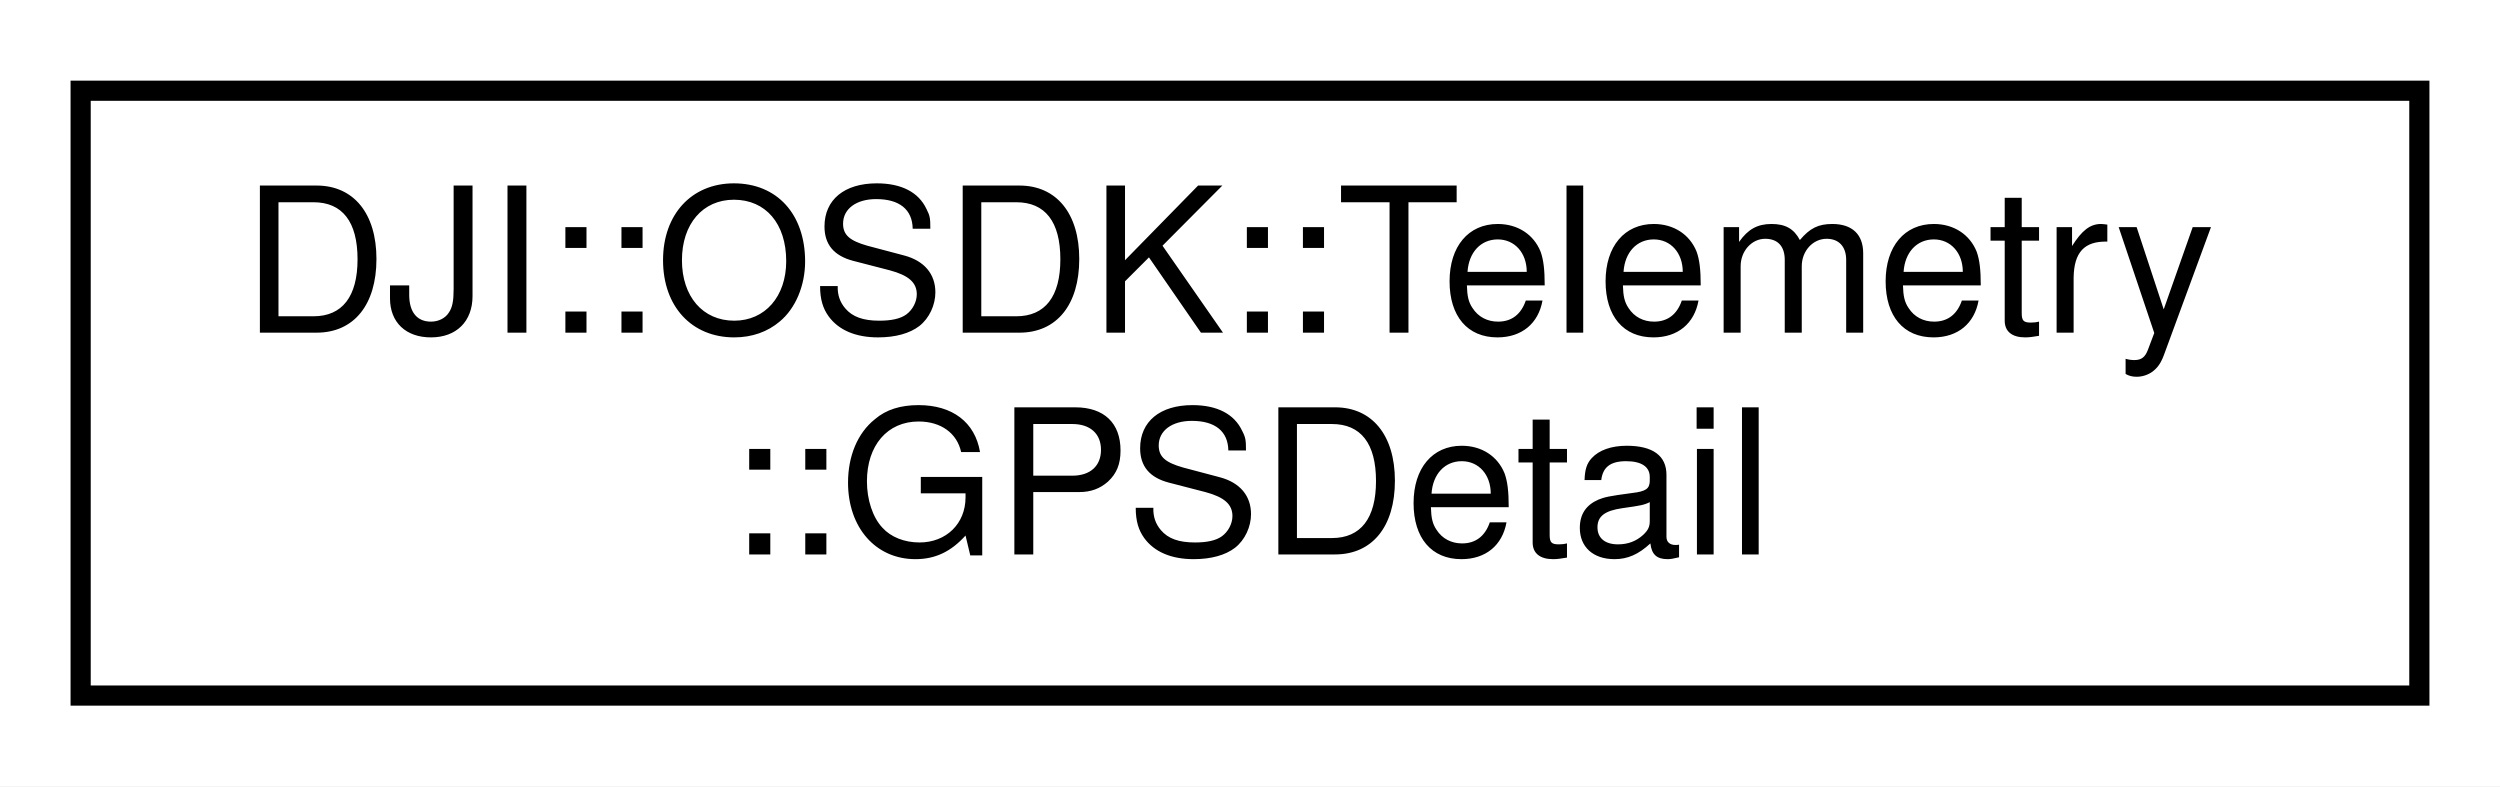
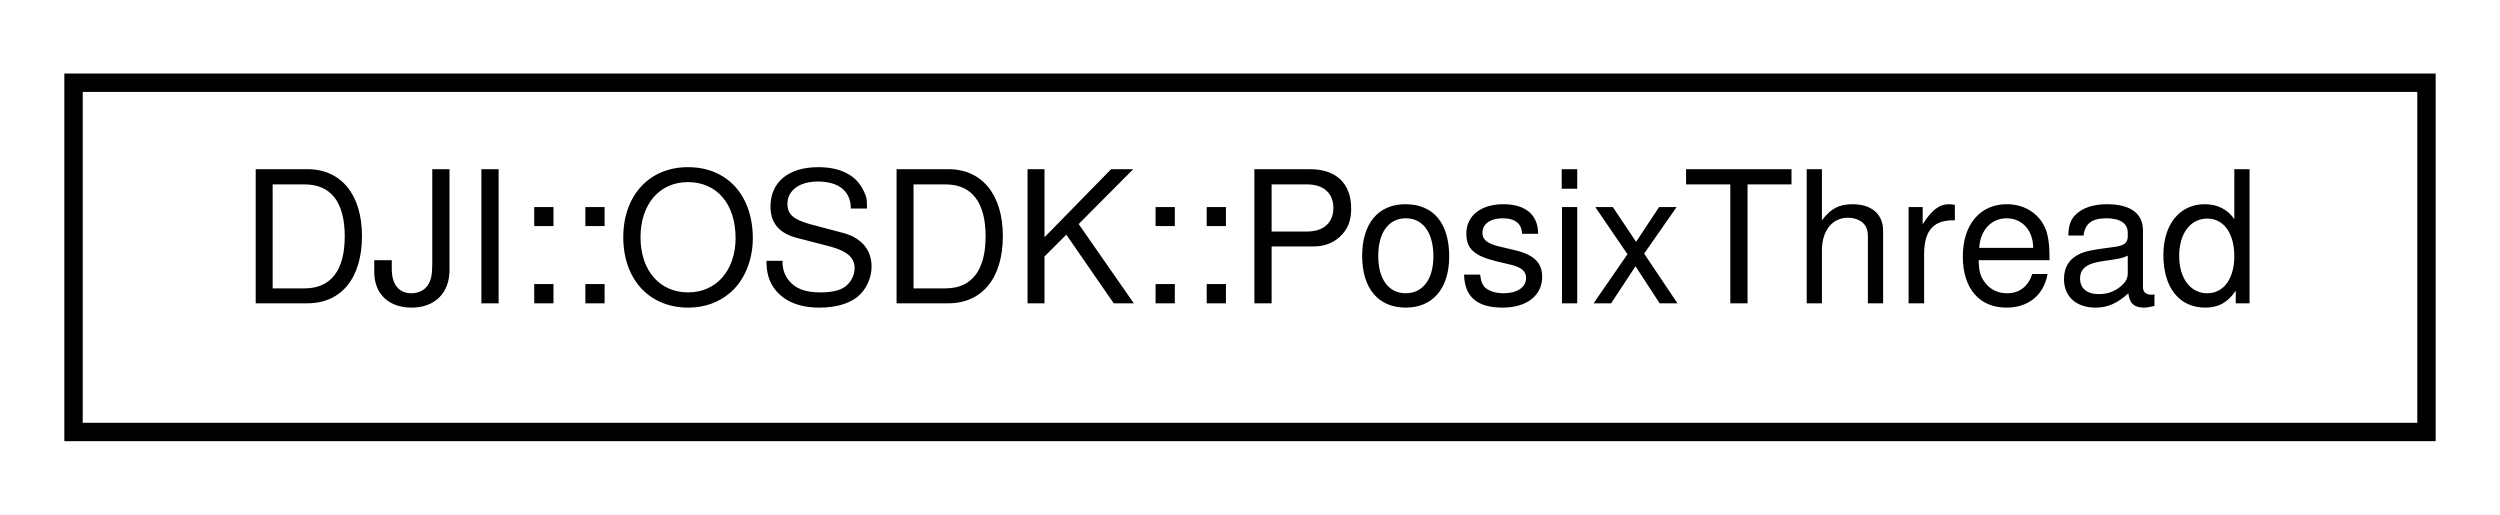
- <svg xmlns="http://www.w3.org/2000/svg" xmlns:xlink="http://www.w3.org/1999/xlink" width="124pt" height="39pt" viewBox="0.00 0.00 124.00 39.00">
-   <g id="graph0" class="graph" transform="scale(1 1) rotate(0) translate(4 35)">
-     <polygon fill="white" stroke="none" points="-4,4 -4,-35 120,-35 120,4 -4,4" />
+ <svg xmlns="http://www.w3.org/2000/svg" xmlns:xlink="http://www.w3.org/1999/xlink" width="136pt" height="28pt" viewBox="0.00 0.00 136.00 28.00">
+   <g id="graph0" class="graph" transform="scale(1 1) rotate(0) translate(4 24)">
+     <polygon fill="white" stroke="none" points="-4,4 -4,-24 132,-24 132,4 -4,4" />
    <g id="node1" class="node">
      <g id="a_node1">
-         <a xlink:href="structDJI_1_1OSDK_1_1Telemetry_1_1GPSDetail.html" target="_top" xlink:title="struct for TOPIC_GPS_DETAILS and sub struct for GPSInfo of data broadcast ">
-           <polygon fill="white" stroke="black" points="-7.10543e-15,-0.5 -7.10543e-15,-30.5 116,-30.5 116,-0.5 -7.10543e-15,-0.5" />
-           <text text-anchor="start" x="8" y="-18.5" font-family="Helvetica,sans-Serif" font-size="10.00">DJI::OSDK::Telemetry</text>
-           <text text-anchor="middle" x="58" y="-7.5" font-family="Helvetica,sans-Serif" font-size="10.00">::GPSDetail</text>
+         <a xlink:href="classDJI_1_1OSDK_1_1PosixThread.html" target="_top" xlink:title="POSIX-compatible threading implementation for *NIX systems. ">
+           <polygon fill="white" stroke="black" points="0,-0.5 0,-19.5 128,-19.5 128,-0.5 0,-0.5" />
+           <text text-anchor="middle" x="64" y="-7.5" font-family="Helvetica,sans-Serif" font-size="10.00">DJI::OSDK::PosixThread</text>
        </a>
      </g>
    </g>
  </g>
</svg>
